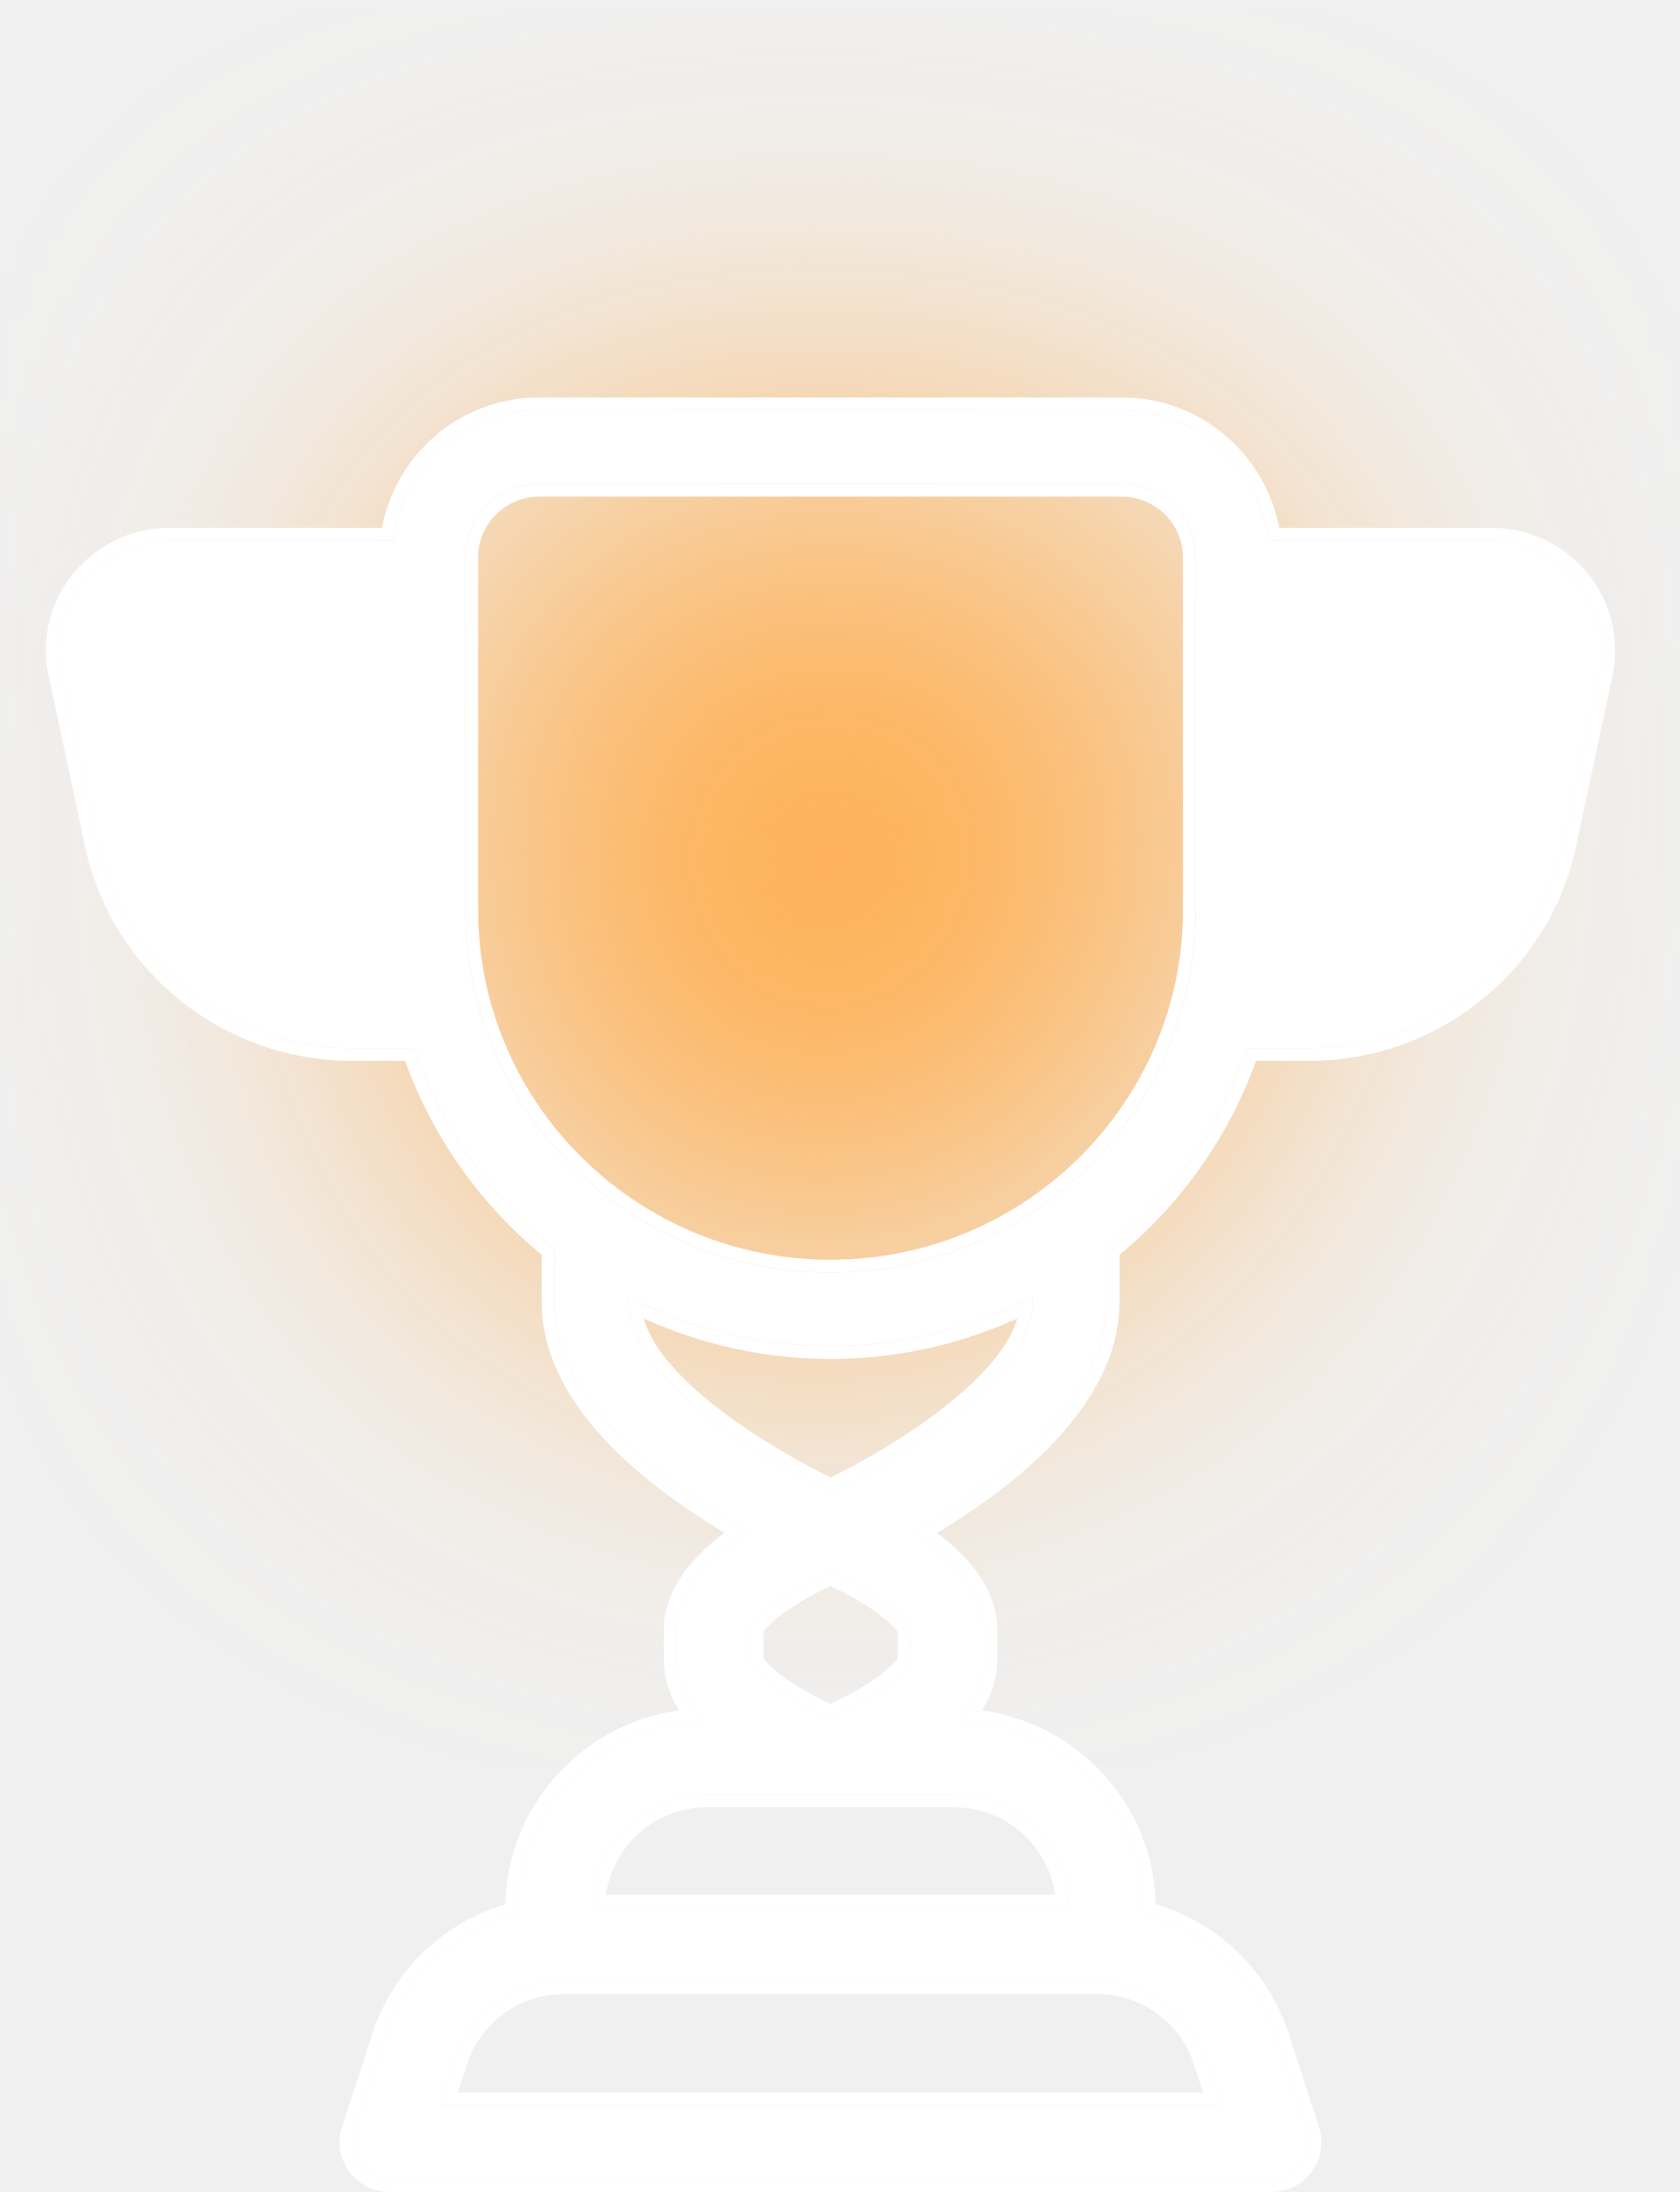
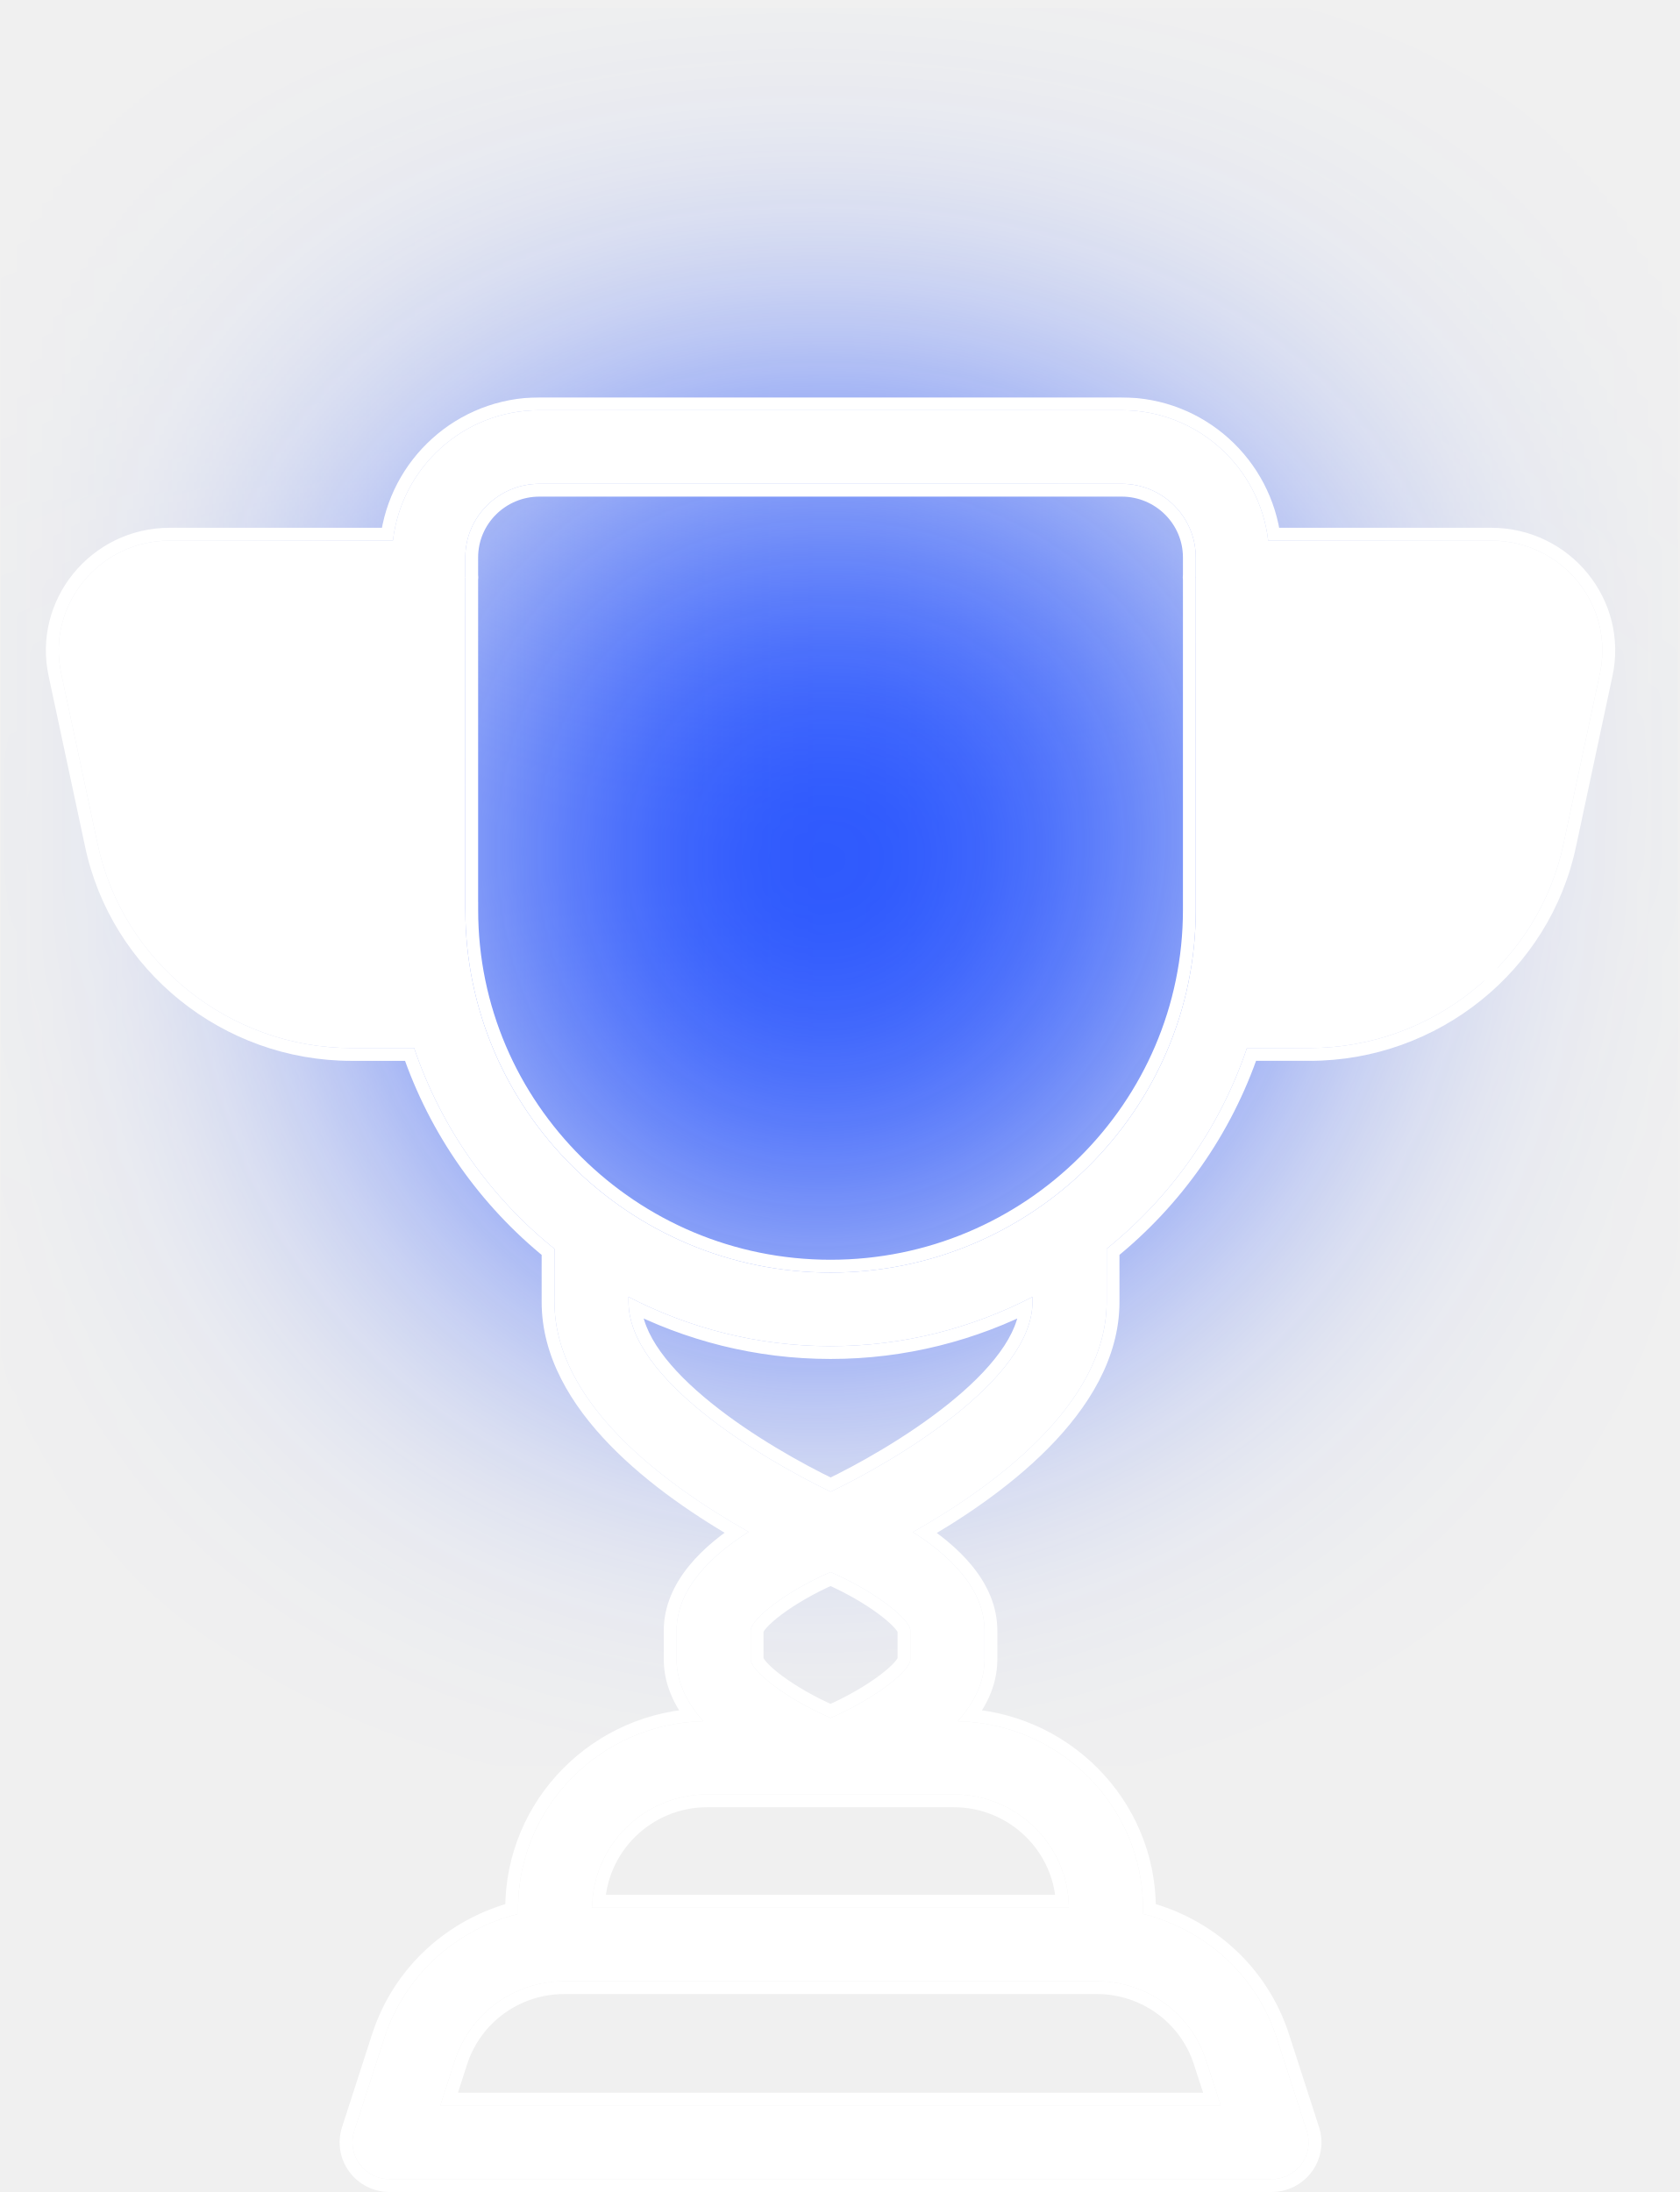
<svg xmlns="http://www.w3.org/2000/svg" width="131" height="171" viewBox="0 0 131 171" fill="none">
  <g filter="url(#filter0_f_1_4574)">
-     <path d="M44.306 36.678L64.384 34.636L76.656 37.713L84.462 35.997L96.872 44.745V64.961L96.433 74.63L90.719 87.815L85.885 95.286L74.933 98.613L62.682 103.718L48.049 97.252L36.139 91.126L34.097 75.472L34.097 60.566L34.097 40.762L44.306 36.678Z" fill="#FFAC4B" />
+     <path d="M44.306 36.678L64.384 34.636L76.656 37.713L84.462 35.997L96.872 44.745V64.961L96.433 74.63L90.719 87.815L85.885 95.286L74.933 98.613L62.682 103.718L48.049 97.252L36.139 91.126L34.097 75.472L34.097 60.566L34.097 40.762L44.306 36.678Z" fill="#1949FF" />
  </g>
  <mask id="path-2-outside-1_1_4574" maskUnits="userSpaceOnUse" x="2.579" y="31" width="124" height="140" fill="black">
    <rect fill="white" x="2.579" y="31" width="124" height="140" />
    <path d="M86.328 101.564V97.42C91.346 93.381 95.18 87.964 97.273 81.757H102.17C111.702 81.757 120.029 75.051 121.969 65.818L124.799 52.573C125.971 47.222 121.851 42.173 116.337 42.173H98.929C98.264 36.465 93.423 32.001 87.499 32.001L42.083 32C36.158 32 31.316 36.464 30.652 42.172H13.244C7.707 42.172 3.613 47.248 4.778 52.557L7.608 65.809C9.551 75.052 17.878 81.758 27.41 81.758H32.307C34.401 87.965 38.235 93.382 43.253 97.421V101.566C43.253 109.357 51.612 115.667 58.397 119.503C55.55 121.303 52.779 123.902 52.779 127.217V129.443C52.779 131.277 53.631 132.892 54.871 134.274C46.875 134.441 40.413 140.925 40.413 148.905V149.307C35.558 150.523 31.565 154.09 29.978 158.997L27.632 166.253C27.35 167.126 27.505 168.08 28.049 168.821C28.594 169.562 29.461 170 30.385 170H99.194C100.117 170 100.985 169.562 101.531 168.821C102.074 168.08 102.229 167.125 101.947 166.253L99.601 158.997C98.016 154.091 94.022 150.524 89.168 149.307V148.905C89.168 140.925 82.707 134.441 74.709 134.275C75.949 132.892 76.802 131.277 76.802 129.444V127.218C76.802 123.914 74.049 121.32 71.212 119.521C77.307 116.077 86.329 109.633 86.329 101.564L86.328 101.564ZM119.146 51.366L116.311 64.636C114.925 71.23 108.979 76.016 102.171 76.016H98.645C98.893 74.37 99.062 72.698 99.062 70.984L99.061 47.913H116.336C118.125 47.913 119.547 49.535 119.146 51.366L119.146 51.366ZM27.408 76.017C20.599 76.017 14.652 71.231 13.265 64.627L10.43 51.35C10.04 49.574 11.421 47.913 13.243 47.913H30.517V70.985C30.517 72.699 30.687 74.37 30.935 76.017H27.408ZM36.298 70.985V45.112C36.3 45.087 36.312 45.068 36.312 45.043C36.312 45.018 36.298 44.998 36.298 44.973V43.483C36.298 40.316 38.892 37.742 42.081 37.742H87.497C90.686 37.742 93.279 40.316 93.279 43.483V44.974C93.278 44.999 93.266 45.019 93.266 45.044C93.266 45.069 93.279 45.088 93.279 45.113V70.986C93.279 86.585 80.499 99.275 64.791 99.275C49.081 99.275 36.301 86.584 36.301 70.986L36.298 70.985ZM71.017 129.44C71.017 130.36 68.239 132.518 64.789 134.017C61.339 132.518 58.559 130.36 58.559 129.44V127.214C58.559 126.295 61.339 124.135 64.79 122.636C68.191 124.113 71.017 126.307 71.017 127.214V129.44ZM94.094 160.75L95.227 164.257H34.348L35.481 160.75C36.679 157.045 40.115 154.556 44.034 154.556H85.539C89.458 154.556 92.895 157.045 94.092 160.75H94.094ZM83.384 148.814H46.193C46.241 143.936 50.251 139.983 55.175 139.983H74.4C79.324 139.983 83.335 143.936 83.383 148.814H83.384ZM64.797 116.372C59.282 113.719 49.031 107.549 49.031 101.565V101.173C53.755 103.614 59.105 105.015 64.788 105.015C70.47 105.015 75.821 103.614 80.543 101.173V101.563C80.544 107.606 69.894 113.935 64.797 116.372Z" />
  </mask>
  <path d="M86.328 101.564V97.42C91.346 93.381 95.18 87.964 97.273 81.757H102.17C111.702 81.757 120.029 75.051 121.969 65.818L124.799 52.573C125.971 47.222 121.851 42.173 116.337 42.173H98.929C98.264 36.465 93.423 32.001 87.499 32.001L42.083 32C36.158 32 31.316 36.464 30.652 42.172H13.244C7.707 42.172 3.613 47.248 4.778 52.557L7.608 65.809C9.551 75.052 17.878 81.758 27.41 81.758H32.307C34.401 87.965 38.235 93.382 43.253 97.421V101.566C43.253 109.357 51.612 115.667 58.397 119.503C55.55 121.303 52.779 123.902 52.779 127.217V129.443C52.779 131.277 53.631 132.892 54.871 134.274C46.875 134.441 40.413 140.925 40.413 148.905V149.307C35.558 150.523 31.565 154.09 29.978 158.997L27.632 166.253C27.35 167.126 27.505 168.08 28.049 168.821C28.594 169.562 29.461 170 30.385 170H99.194C100.117 170 100.985 169.562 101.531 168.821C102.074 168.08 102.229 167.125 101.947 166.253L99.601 158.997C98.016 154.091 94.022 150.524 89.168 149.307V148.905C89.168 140.925 82.707 134.441 74.709 134.275C75.949 132.892 76.802 131.277 76.802 129.444V127.218C76.802 123.914 74.049 121.32 71.212 119.521C77.307 116.077 86.329 109.633 86.329 101.564L86.328 101.564ZM119.146 51.366L116.311 64.636C114.925 71.23 108.979 76.016 102.171 76.016H98.645C98.893 74.37 99.062 72.698 99.062 70.984L99.061 47.913H116.336C118.125 47.913 119.547 49.535 119.146 51.366L119.146 51.366ZM27.408 76.017C20.599 76.017 14.652 71.231 13.265 64.627L10.43 51.35C10.04 49.574 11.421 47.913 13.243 47.913H30.517V70.985C30.517 72.699 30.687 74.37 30.935 76.017H27.408ZM36.298 70.985V45.112C36.3 45.087 36.312 45.068 36.312 45.043C36.312 45.018 36.298 44.998 36.298 44.973V43.483C36.298 40.316 38.892 37.742 42.081 37.742H87.497C90.686 37.742 93.279 40.316 93.279 43.483V44.974C93.278 44.999 93.266 45.019 93.266 45.044C93.266 45.069 93.279 45.088 93.279 45.113V70.986C93.279 86.585 80.499 99.275 64.791 99.275C49.081 99.275 36.301 86.584 36.301 70.986L36.298 70.985ZM71.017 129.44C71.017 130.36 68.239 132.518 64.789 134.017C61.339 132.518 58.559 130.36 58.559 129.44V127.214C58.559 126.295 61.339 124.135 64.79 122.636C68.191 124.113 71.017 126.307 71.017 127.214V129.44ZM94.094 160.75L95.227 164.257H34.348L35.481 160.75C36.679 157.045 40.115 154.556 44.034 154.556H85.539C89.458 154.556 92.895 157.045 94.092 160.75H94.094ZM83.384 148.814H46.193C46.241 143.936 50.251 139.983 55.175 139.983H74.4C79.324 139.983 83.335 143.936 83.383 148.814H83.384ZM64.797 116.372C59.282 113.719 49.031 107.549 49.031 101.565V101.173C53.755 103.614 59.105 105.015 64.788 105.015C70.47 105.015 75.821 103.614 80.543 101.173V101.563C80.544 107.606 69.894 113.935 64.797 116.372Z" fill="white" />
  <path d="M86.328 101.564H85.328V102.535L86.298 102.563L86.328 101.564ZM86.328 97.42L85.701 96.641L85.328 96.941V97.42H86.328ZM97.273 81.757V80.757H96.555L96.326 81.438L97.273 81.757ZM121.969 65.818L120.991 65.609L120.99 65.612L121.969 65.818ZM124.799 52.573L123.822 52.359L123.821 52.364L124.799 52.573ZM98.929 42.173L97.936 42.288L98.039 43.173H98.929V42.173ZM87.499 32.001L87.499 33.001H87.499V32.001ZM42.083 32L42.083 31H42.083V32ZM30.652 42.172V43.172H31.543L31.646 42.287L30.652 42.172ZM4.778 52.557L5.756 52.348L5.755 52.343L4.778 52.557ZM7.608 65.809L8.587 65.603L8.586 65.6L7.608 65.809ZM32.307 81.758L33.255 81.439L33.025 80.758H32.307V81.758ZM43.253 97.421H44.253V96.942L43.88 96.642L43.253 97.421ZM58.397 119.503L58.931 120.348L60.344 119.455L58.889 118.633L58.397 119.503ZM54.871 134.274L54.892 135.274L57.071 135.229L55.616 133.606L54.871 134.274ZM40.413 149.307L40.656 150.277L41.413 150.087V149.307H40.413ZM29.978 158.997L30.93 159.305L30.93 159.305L29.978 158.997ZM27.632 166.253L26.681 165.945L26.681 165.945L27.632 166.253ZM28.049 168.821L27.242 169.412L27.243 169.414L28.049 168.821ZM101.531 168.821L102.336 169.414L102.337 169.412L101.531 168.821ZM101.947 166.253L102.899 165.945L102.899 165.945L101.947 166.253ZM99.601 158.997L98.65 159.305L98.65 159.305L99.601 158.997ZM89.168 149.307H88.168V150.088L88.925 150.277L89.168 149.307ZM74.709 134.275L73.964 133.607L72.509 135.23L74.688 135.275L74.709 134.275ZM71.212 119.521L70.72 118.65L69.266 119.471L70.676 120.365L71.212 119.521ZM86.329 101.564H87.329V100.593L86.358 100.564L86.329 101.564ZM119.146 51.366L118.365 50.742L118.217 50.926L118.168 51.157L119.146 51.366ZM116.311 64.636L115.333 64.427L115.332 64.431L116.311 64.636ZM98.645 76.016L97.656 75.867L97.484 77.016H98.645V76.016ZM99.062 70.984H100.063V70.984L99.062 70.984ZM99.061 47.913V46.913H98.061L98.061 47.913L99.061 47.913ZM119.146 51.366L119.927 51.99L120.073 51.808L120.123 51.58L119.146 51.366ZM13.265 64.627L14.244 64.421L14.243 64.418L13.265 64.627ZM10.43 51.35L11.408 51.141L11.406 51.136L10.43 51.35ZM30.517 47.913H31.517V46.913H30.517V47.913ZM30.935 76.017V77.017H32.096L31.924 75.868L30.935 76.017ZM36.298 70.985H35.298V71.605L35.854 71.88L36.298 70.985ZM36.298 45.112L35.299 45.07L35.298 45.091V45.112H36.298ZM93.279 44.974L94.278 45.016L94.279 44.995V44.974H93.279ZM36.301 70.986H37.301V70.366L36.745 70.09L36.301 70.986ZM64.789 134.017L64.391 134.934L64.789 135.107L65.188 134.934L64.789 134.017ZM64.79 122.636L65.189 121.719L64.79 121.546L64.392 121.719L64.79 122.636ZM94.094 160.75L95.045 160.442L94.821 159.75H94.094V160.75ZM95.227 164.257V165.257H96.601L96.179 163.949L95.227 164.257ZM34.348 164.257L33.396 163.949L32.974 165.257H34.348V164.257ZM35.481 160.75L34.53 160.442H34.53L35.481 160.75ZM94.092 160.75L93.14 161.057L93.364 161.75H94.092V160.75ZM46.193 148.814L45.193 148.805L45.182 149.814H46.193V148.814ZM83.383 148.814L82.383 148.824L82.393 149.814H83.383V148.814ZM64.797 116.372L64.363 117.273L64.795 117.481L65.228 117.274L64.797 116.372ZM49.031 101.173L49.49 100.285L48.031 99.531V101.173H49.031ZM80.543 101.173H81.543V99.531L80.084 100.285L80.543 101.173ZM80.543 101.563H79.543V101.564L80.543 101.563ZM87.328 101.564V97.42H85.328V101.564H87.328ZM86.955 98.199C92.118 94.042 96.065 88.467 98.221 82.077L96.326 81.438C94.294 87.461 90.573 92.719 85.701 96.641L86.955 98.199ZM97.273 82.757H102.17V80.757H97.273V82.757ZM102.17 82.757C112.168 82.757 120.909 75.726 122.947 66.024L120.99 65.612C119.149 74.376 111.235 80.757 102.17 80.757V82.757ZM122.947 66.027L125.777 52.782L123.821 52.364L120.991 65.609L122.947 66.027ZM125.776 52.787C127.088 46.8 122.477 41.173 116.337 41.173V43.173C121.226 43.173 124.855 47.644 123.822 52.359L125.776 52.787ZM116.337 41.173H98.929V43.173H116.337V41.173ZM99.922 42.057C99.2 35.854 93.939 31.001 87.499 31.001V33.001C92.906 33.001 97.329 37.075 97.936 42.288L99.922 42.057ZM87.499 31.001L42.083 31L42.083 33L87.499 33.001L87.499 31.001ZM42.083 31C35.641 31 30.381 35.853 29.659 42.056L31.646 42.287C32.252 37.075 36.674 33 42.083 33V31ZM30.652 41.172H13.244V43.172H30.652V41.172ZM13.244 41.172C7.079 41.172 2.497 46.828 3.801 52.771L5.755 52.343C4.729 47.667 8.335 43.172 13.244 43.172V41.172ZM3.8 52.766L6.631 66.018L8.586 65.6L5.756 52.348L3.8 52.766ZM6.63 66.014C8.671 75.727 17.411 82.758 27.41 82.758V80.758C18.344 80.758 10.431 74.377 8.587 65.603L6.63 66.014ZM27.41 82.758H32.307V80.758H27.41V82.758ZM31.36 82.078C33.516 88.468 37.462 94.043 42.626 98.2L43.88 96.642C39.008 92.72 35.287 87.462 33.255 81.439L31.36 82.078ZM42.253 97.421V101.566H44.253V97.421H42.253ZM42.253 101.566C42.253 105.832 44.539 109.595 47.563 112.714C50.595 115.842 54.473 118.433 57.905 120.374L58.889 118.633C55.537 116.737 51.843 114.256 48.999 111.322C46.146 108.379 44.253 105.091 44.253 101.566H42.253ZM57.863 118.658C56.388 119.59 54.887 120.757 53.745 122.161C52.599 123.57 51.779 125.264 51.779 127.217H53.779C53.779 125.855 54.346 124.592 55.296 123.423C56.252 122.249 57.559 121.216 58.931 120.348L57.863 118.658ZM51.779 127.217V129.443H53.779V127.217H51.779ZM51.779 129.443C51.779 131.605 52.787 133.448 54.127 134.942L55.616 133.606C54.475 132.335 53.779 130.948 53.779 129.443H51.779ZM54.851 133.274C46.321 133.452 39.413 140.37 39.413 148.905H41.413C41.413 141.48 47.429 135.43 54.892 135.274L54.851 133.274ZM39.413 148.905V149.307H41.413V148.905H39.413ZM40.17 148.337C34.993 149.633 30.723 153.442 29.026 158.69L30.93 159.305C32.406 154.738 36.123 151.412 40.656 150.277L40.17 148.337ZM29.026 158.69L26.681 165.945L28.584 166.56L30.93 159.305L29.026 158.69ZM26.681 165.945C26.299 167.125 26.51 168.413 27.242 169.412L28.855 168.23C28.501 167.747 28.401 167.127 28.584 166.56L26.681 165.945ZM27.243 169.414C27.978 170.411 29.144 171 30.385 171V169C29.778 169 29.21 168.712 28.854 168.228L27.243 169.414ZM30.385 171H99.194V169H30.385V171ZM99.194 171C100.434 171 101.602 170.411 102.336 169.414L100.726 168.228C100.369 168.712 99.8 169 99.194 169V171ZM102.337 169.412C103.069 168.413 103.28 167.124 102.899 165.945L100.995 166.56C101.178 167.126 101.078 167.747 100.724 168.23L102.337 169.412ZM102.899 165.945L100.553 158.69L98.65 159.305L100.995 166.56L102.899 165.945ZM100.553 158.69C98.857 153.443 94.587 149.634 89.411 148.337L88.925 150.277C93.458 151.413 97.174 154.739 98.65 159.305L100.553 158.69ZM90.168 149.307V148.905H88.168V149.307H90.168ZM90.168 148.905C90.168 140.37 83.261 133.452 74.73 133.275L74.688 135.275C82.153 135.429 88.168 141.479 88.168 148.905H90.168ZM75.453 134.943C76.793 133.449 77.802 131.606 77.802 129.444H75.802C75.802 130.948 75.105 132.336 73.964 133.607L75.453 134.943ZM77.802 129.444V127.218H75.802V129.444H77.802ZM77.802 127.218C77.802 123.345 74.609 120.491 71.747 118.676L70.676 120.365C73.49 122.149 75.802 124.482 75.802 127.218H77.802ZM71.704 120.391C74.788 118.649 78.657 116.124 81.767 112.98C84.864 109.849 87.329 105.981 87.329 101.564H85.329C85.329 105.216 83.282 108.604 80.345 111.574C77.42 114.53 73.731 116.949 70.72 118.65L71.704 120.391ZM86.358 100.564L86.357 100.564L86.298 102.563L86.299 102.563L86.358 100.564ZM118.168 51.157L115.333 64.427L117.289 64.845L120.124 51.575L118.168 51.157ZM115.332 64.431C114.045 70.554 108.513 75.016 102.171 75.016V77.016C109.445 77.016 115.805 71.905 117.289 64.842L115.332 64.431ZM102.171 75.016H98.645V77.016H102.171V75.016ZM99.634 76.165C99.886 74.488 100.063 72.763 100.063 70.984H98.062C98.062 72.632 97.899 74.252 97.656 75.867L99.634 76.165ZM100.063 70.984L100.061 47.913L98.061 47.913L98.062 70.984L100.063 70.984ZM99.061 48.913H116.336V46.913H99.061V48.913ZM116.336 48.913C117.524 48.913 118.426 49.981 118.169 51.152L120.123 51.58C120.668 49.089 118.726 46.913 116.336 46.913V48.913ZM118.365 50.741L118.365 50.742L119.927 51.99L119.927 51.99L118.365 50.741ZM27.408 75.017C21.066 75.017 15.532 70.555 14.244 64.421L12.286 64.833C13.772 71.906 20.133 77.017 27.408 77.017V75.017ZM14.243 64.418L11.408 51.141L9.452 51.559L12.287 64.836L14.243 64.418ZM11.406 51.136C11.158 50.006 12.036 48.913 13.243 48.913V46.913C10.806 46.913 8.921 49.142 9.453 51.565L11.406 51.136ZM13.243 48.913H30.517V46.913H13.243V48.913ZM29.517 47.913V70.985H31.517V47.913H29.517ZM29.517 70.985C29.517 72.764 29.694 74.487 29.946 76.166L31.924 75.868C31.681 74.252 31.517 72.633 31.517 70.985H29.517ZM30.935 75.017H27.408V77.017H30.935V75.017ZM37.298 70.985V45.112H35.298V70.985H37.298ZM37.298 45.154C37.294 45.227 37.283 45.284 37.276 45.319C37.272 45.336 37.268 45.349 37.266 45.355C37.265 45.36 37.263 45.365 37.265 45.358C37.266 45.355 37.27 45.343 37.274 45.328C37.278 45.313 37.284 45.291 37.289 45.264C37.3 45.21 37.312 45.134 37.312 45.043H35.312C35.312 44.964 35.322 44.9 35.331 44.857C35.335 44.836 35.34 44.82 35.342 44.81C35.345 44.801 35.346 44.794 35.346 44.797C35.346 44.797 35.346 44.797 35.345 44.798C35.345 44.799 35.345 44.801 35.344 44.802C35.343 44.806 35.342 44.81 35.34 44.816C35.337 44.828 35.332 44.847 35.327 44.87C35.316 44.916 35.303 44.986 35.299 45.07L37.298 45.154ZM37.312 45.043C37.312 44.944 37.298 44.864 37.286 44.808C37.28 44.781 37.274 44.758 37.27 44.743C37.266 44.73 37.262 44.718 37.262 44.716C37.261 44.712 37.263 44.719 37.265 44.727C37.267 44.736 37.272 44.753 37.277 44.774C37.287 44.818 37.298 44.887 37.298 44.973H35.298C35.298 45.071 35.312 45.152 35.324 45.207C35.33 45.235 35.336 45.257 35.341 45.272C35.344 45.286 35.348 45.298 35.349 45.299C35.35 45.303 35.348 45.297 35.346 45.289C35.343 45.28 35.339 45.263 35.334 45.241C35.324 45.197 35.312 45.128 35.312 45.043H37.312ZM37.298 44.973V43.483H35.298V44.973H37.298ZM37.298 43.483C37.298 40.875 39.437 38.742 42.081 38.742V36.742C38.346 36.742 35.298 39.758 35.298 43.483H37.298ZM42.081 38.742H87.497V36.742H42.081V38.742ZM87.497 38.742C90.141 38.742 92.279 40.875 92.279 43.483H94.279C94.279 39.758 91.232 36.742 87.497 36.742V38.742ZM92.279 43.483V44.974H94.279V43.483H92.279ZM92.28 44.932C92.283 44.86 92.294 44.802 92.302 44.767C92.306 44.75 92.31 44.737 92.312 44.731C92.313 44.726 92.314 44.721 92.312 44.728C92.311 44.731 92.308 44.743 92.304 44.758C92.3 44.774 92.294 44.796 92.289 44.822C92.277 44.877 92.266 44.953 92.266 45.044H94.266C94.266 45.122 94.256 45.186 94.247 45.229C94.243 45.25 94.238 45.266 94.236 45.276C94.233 45.285 94.231 45.292 94.232 45.29C94.232 45.289 94.232 45.289 94.232 45.288C94.233 45.287 94.233 45.286 94.234 45.284C94.234 45.281 94.236 45.276 94.238 45.27C94.241 45.258 94.246 45.239 94.251 45.216C94.262 45.17 94.275 45.101 94.278 45.016L92.28 44.932ZM92.266 45.044C92.266 45.142 92.279 45.223 92.292 45.278C92.298 45.306 92.304 45.328 92.308 45.343C92.312 45.356 92.316 45.369 92.316 45.37C92.317 45.374 92.315 45.368 92.313 45.36C92.31 45.35 92.306 45.334 92.301 45.312C92.291 45.268 92.279 45.199 92.279 45.113H94.279C94.279 45.015 94.266 44.934 94.254 44.879C94.247 44.852 94.241 44.829 94.237 44.814C94.233 44.801 94.23 44.788 94.229 44.787C94.228 44.783 94.23 44.789 94.232 44.797C94.235 44.807 94.239 44.823 94.244 44.845C94.254 44.889 94.266 44.958 94.266 45.044H92.266ZM92.279 45.113V70.986H94.279V45.113H92.279ZM92.279 70.986C92.279 86.026 79.953 98.275 64.791 98.275V100.275C81.044 100.275 94.279 87.144 94.279 70.986H92.279ZM64.791 98.275C49.626 98.275 37.301 86.025 37.301 70.986H35.301C35.301 87.143 48.535 100.275 64.791 100.275V98.275ZM36.745 70.09L36.743 70.089L35.854 71.88L35.856 71.882L36.745 70.09ZM70.017 129.44C70.017 129.318 70.058 129.28 70.016 129.357C69.98 129.421 69.907 129.526 69.781 129.67C69.527 129.956 69.13 130.313 68.598 130.711C67.54 131.502 66.052 132.378 64.391 133.099L65.188 134.934C66.977 134.157 68.603 133.205 69.796 132.312C70.39 131.868 70.903 131.419 71.278 130.995C71.465 130.784 71.637 130.558 71.767 130.322C71.89 130.099 72.017 129.793 72.017 129.44H70.017ZM65.188 133.099C63.527 132.378 62.038 131.502 60.979 130.71C60.448 130.313 60.05 129.956 59.796 129.669C59.669 129.526 59.597 129.421 59.561 129.356C59.519 129.28 59.559 129.318 59.559 129.44H57.559C57.559 129.793 57.687 130.099 57.81 130.323C57.94 130.558 58.112 130.784 58.299 130.996C58.675 131.419 59.188 131.868 59.782 132.312C60.976 133.205 62.602 134.157 64.391 134.934L65.188 133.099ZM59.559 129.44V127.214H57.559V129.44H59.559ZM59.559 127.214C59.559 127.337 59.519 127.375 59.561 127.298C59.597 127.233 59.669 127.128 59.796 126.985C60.05 126.698 60.448 126.341 60.98 125.943C62.038 125.152 63.528 124.275 65.189 123.553L64.392 121.719C62.602 122.496 60.976 123.449 59.782 124.342C59.188 124.786 58.675 125.235 58.299 125.659C58.112 125.871 57.94 126.097 57.81 126.332C57.687 126.555 57.559 126.862 57.559 127.214H59.559ZM64.392 123.553C66.026 124.263 67.515 125.143 68.58 125.94C69.115 126.34 69.518 126.701 69.776 126.99C69.906 127.135 69.98 127.241 70.017 127.307C70.061 127.385 70.017 127.344 70.017 127.214H72.017C72.017 126.858 71.885 126.549 71.761 126.329C71.63 126.095 71.457 125.869 71.269 125.658C70.891 125.235 70.375 124.784 69.778 124.338C68.58 123.442 66.956 122.486 65.189 121.719L64.392 123.553ZM70.017 127.214V129.44H72.017V127.214H70.017ZM93.142 161.058L94.276 164.564L96.179 163.949L95.045 160.442L93.142 161.058ZM95.227 163.257H34.348V165.257H95.227V163.257ZM35.299 164.564L36.433 161.058L34.53 160.442L33.396 163.949L35.299 164.564ZM36.433 161.058C37.496 157.769 40.545 155.556 44.034 155.556V153.556C39.685 153.556 35.862 156.322 34.53 160.442L36.433 161.058ZM44.034 155.556H85.539V153.556H44.034V155.556ZM85.539 155.556C89.028 155.556 92.078 157.769 93.14 161.057L95.043 160.443C93.712 156.321 89.888 153.556 85.539 153.556V155.556ZM94.092 161.75H94.094V159.75H94.092V161.75ZM83.384 147.814H46.193V149.814H83.384V147.814ZM47.192 148.824C47.235 144.5 50.793 140.983 55.175 140.983V138.983C49.708 138.983 45.246 143.372 45.193 148.805L47.192 148.824ZM55.175 140.983H74.4V138.983H55.175V140.983ZM74.4 140.983C78.782 140.983 82.341 144.5 82.383 148.824L84.383 148.805C84.33 143.372 79.867 138.983 74.4 138.983V140.983ZM83.383 149.814H83.384V147.814H83.383V149.814ZM65.23 115.471C62.513 114.164 58.645 111.997 55.474 109.439C53.888 108.16 52.508 106.81 51.532 105.448C50.552 104.08 50.031 102.775 50.031 101.565H48.031C48.031 103.347 48.792 105.057 49.906 106.612C51.025 108.173 52.552 109.653 54.218 110.996C57.551 113.683 61.565 115.927 64.363 117.273L65.23 115.471ZM50.031 101.565V101.173H48.031V101.565H50.031ZM48.572 102.061C53.431 104.572 58.939 106.015 64.788 106.015V104.015C59.272 104.015 54.078 102.655 49.49 100.285L48.572 102.061ZM64.788 106.015C70.636 106.015 76.144 104.572 81.002 102.061L80.084 100.285C75.498 102.655 70.303 104.015 64.788 104.015V106.015ZM79.543 101.173V101.563H81.543V101.173H79.543ZM79.543 101.564C79.543 102.781 79.003 104.105 77.991 105.495C76.985 106.879 75.567 108.249 73.957 109.539C70.736 112.119 66.871 114.272 64.365 115.47L65.228 117.274C67.82 116.035 71.829 113.806 75.207 111.1C76.895 109.748 78.459 108.251 79.608 106.672C80.752 105.1 81.543 103.367 81.543 101.563L79.543 101.564Z" fill="white" mask="url(#path-2-outside-1_1_4574)" />
  <path d="M8.974 47.821H32.706V78.585L14.687 76.388L8.974 47.821Z" fill="white" />
  <path d="M122.362 47.821H98.63V78.585L116.649 76.388L122.362 47.821Z" fill="white" />
  <defs>
    <filter id="filter0_f_1_4574" x="0.097" y="0.636" width="130.776" height="137.081" filterUnits="userSpaceOnUse" color-interpolation-filters="sRGB">
      <feFlood flood-opacity="0" result="BackgroundImageFix" />
      <feBlend mode="normal" in="SourceGraphic" in2="BackgroundImageFix" result="shape" />
      <feGaussianBlur stdDeviation="17" result="effect1_foregroundBlur_1_4574" />
    </filter>
  </defs>
</svg>
